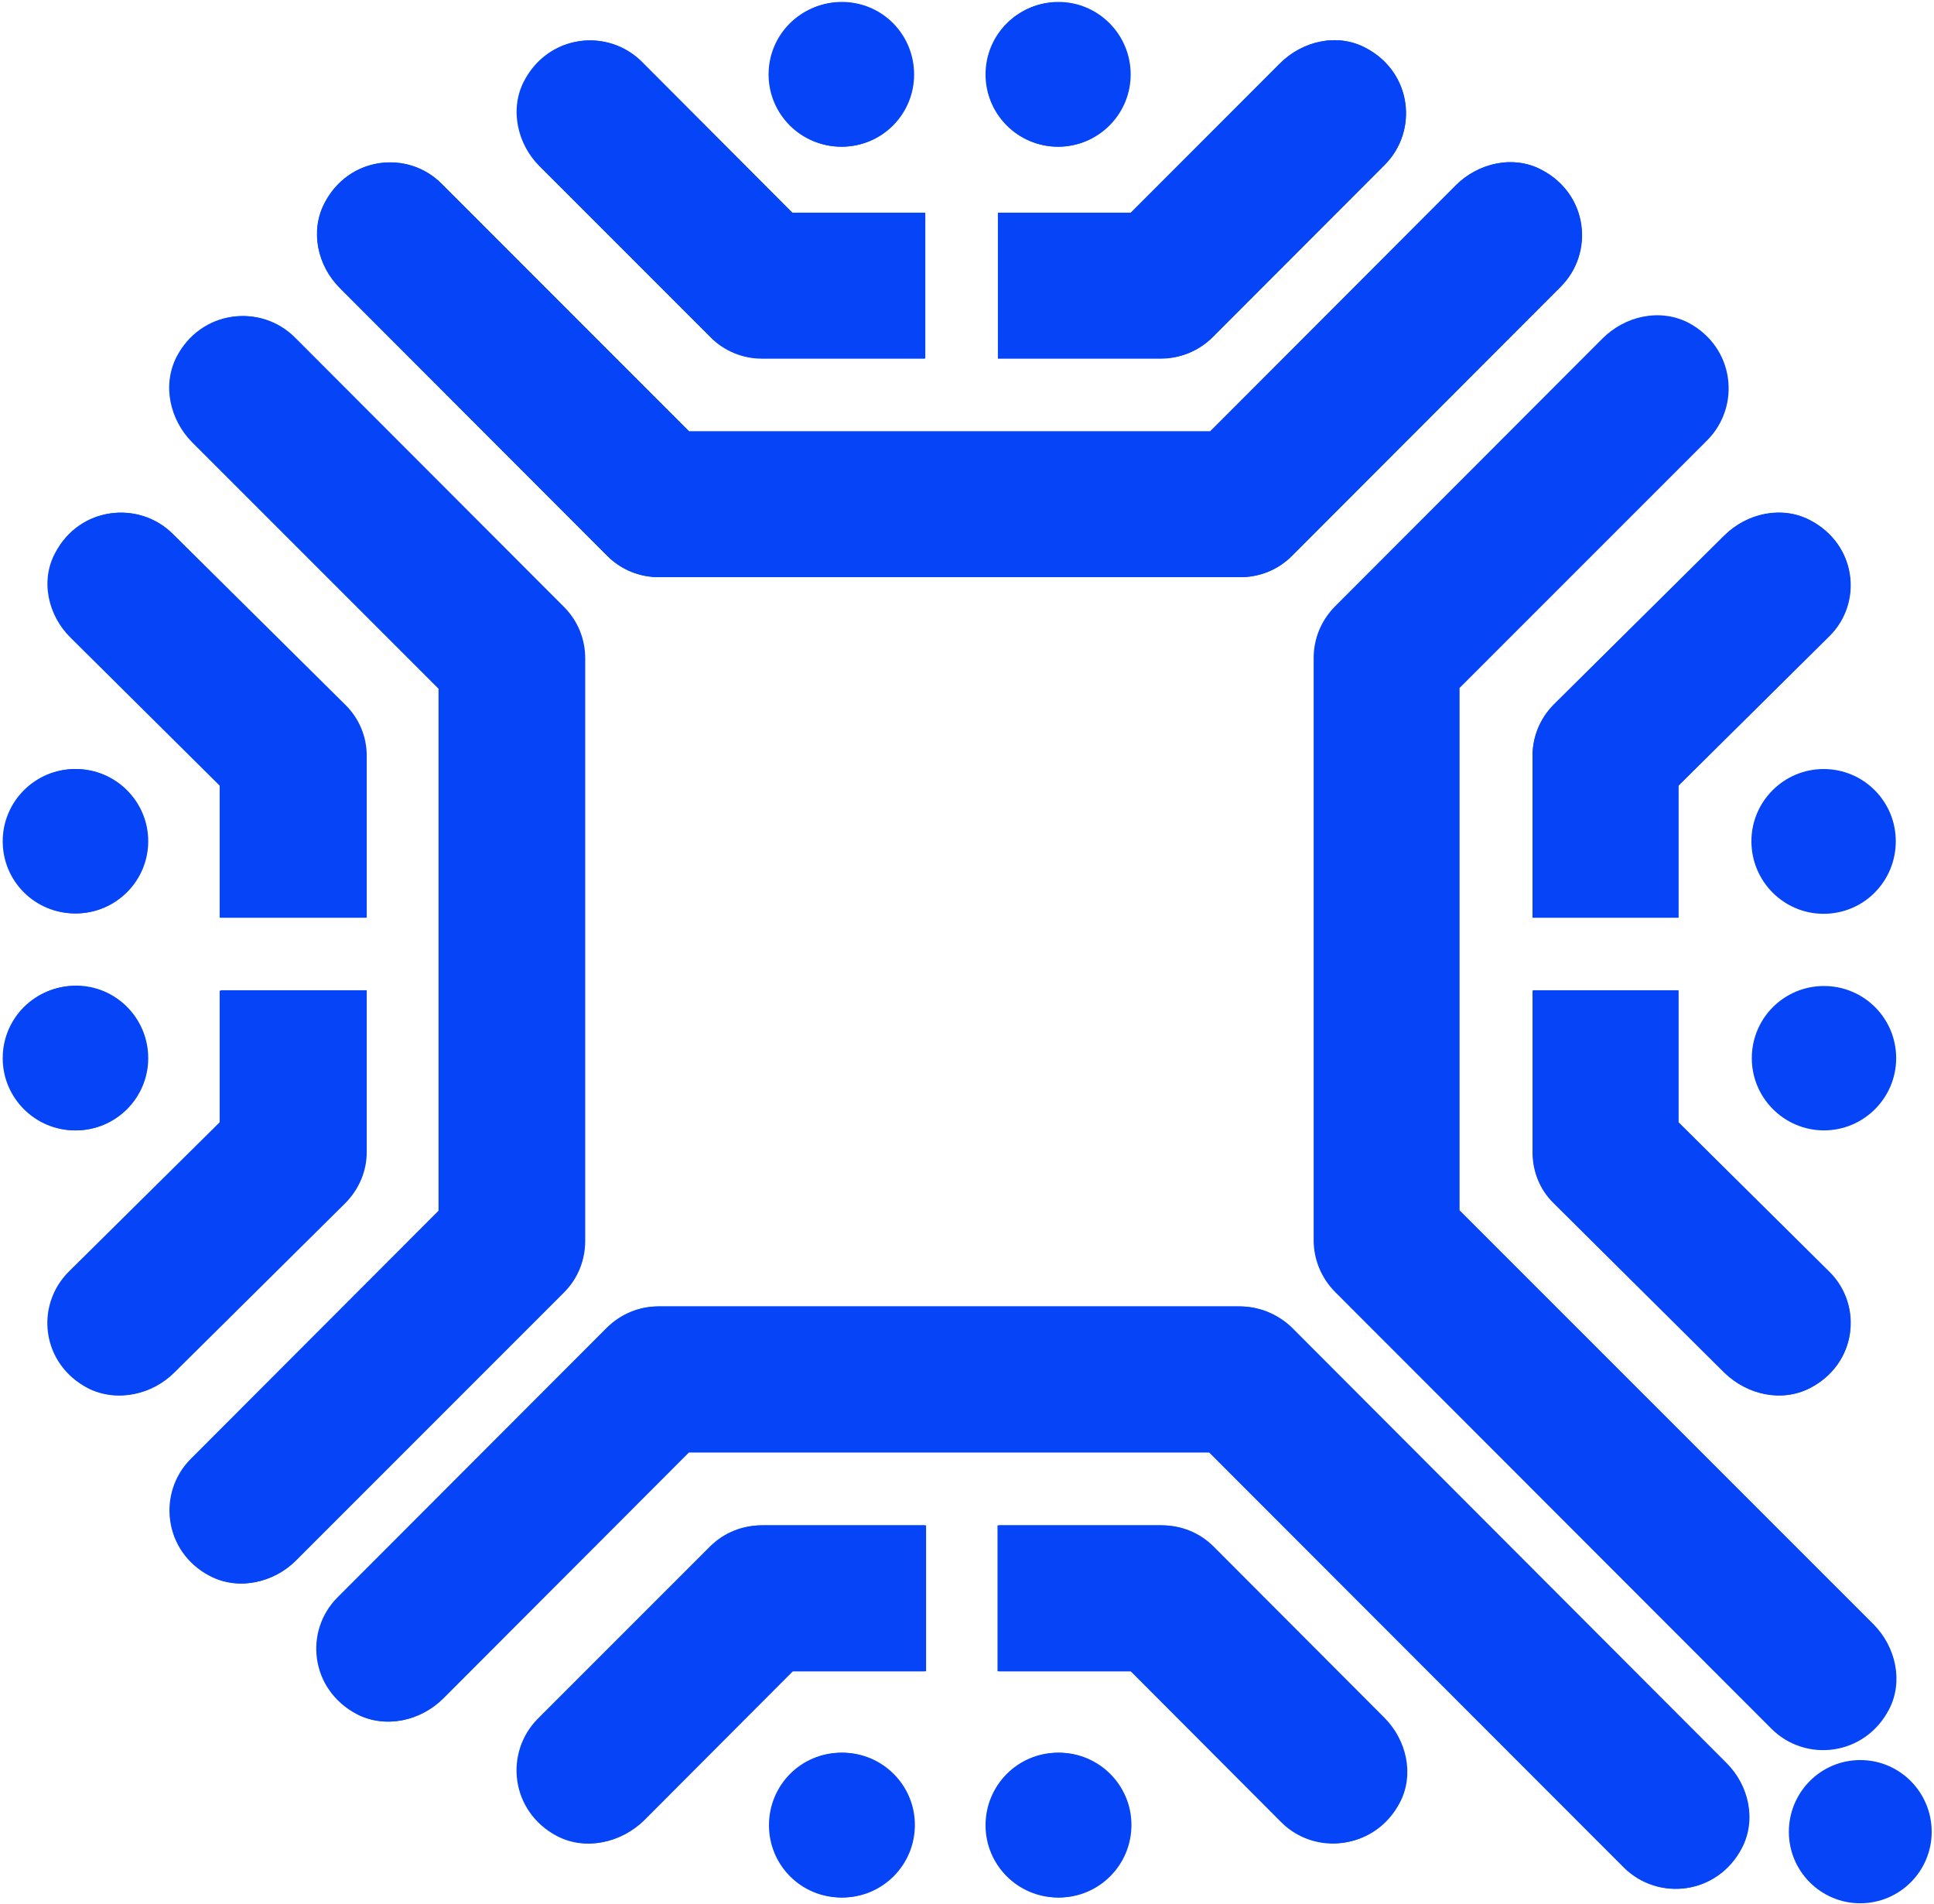
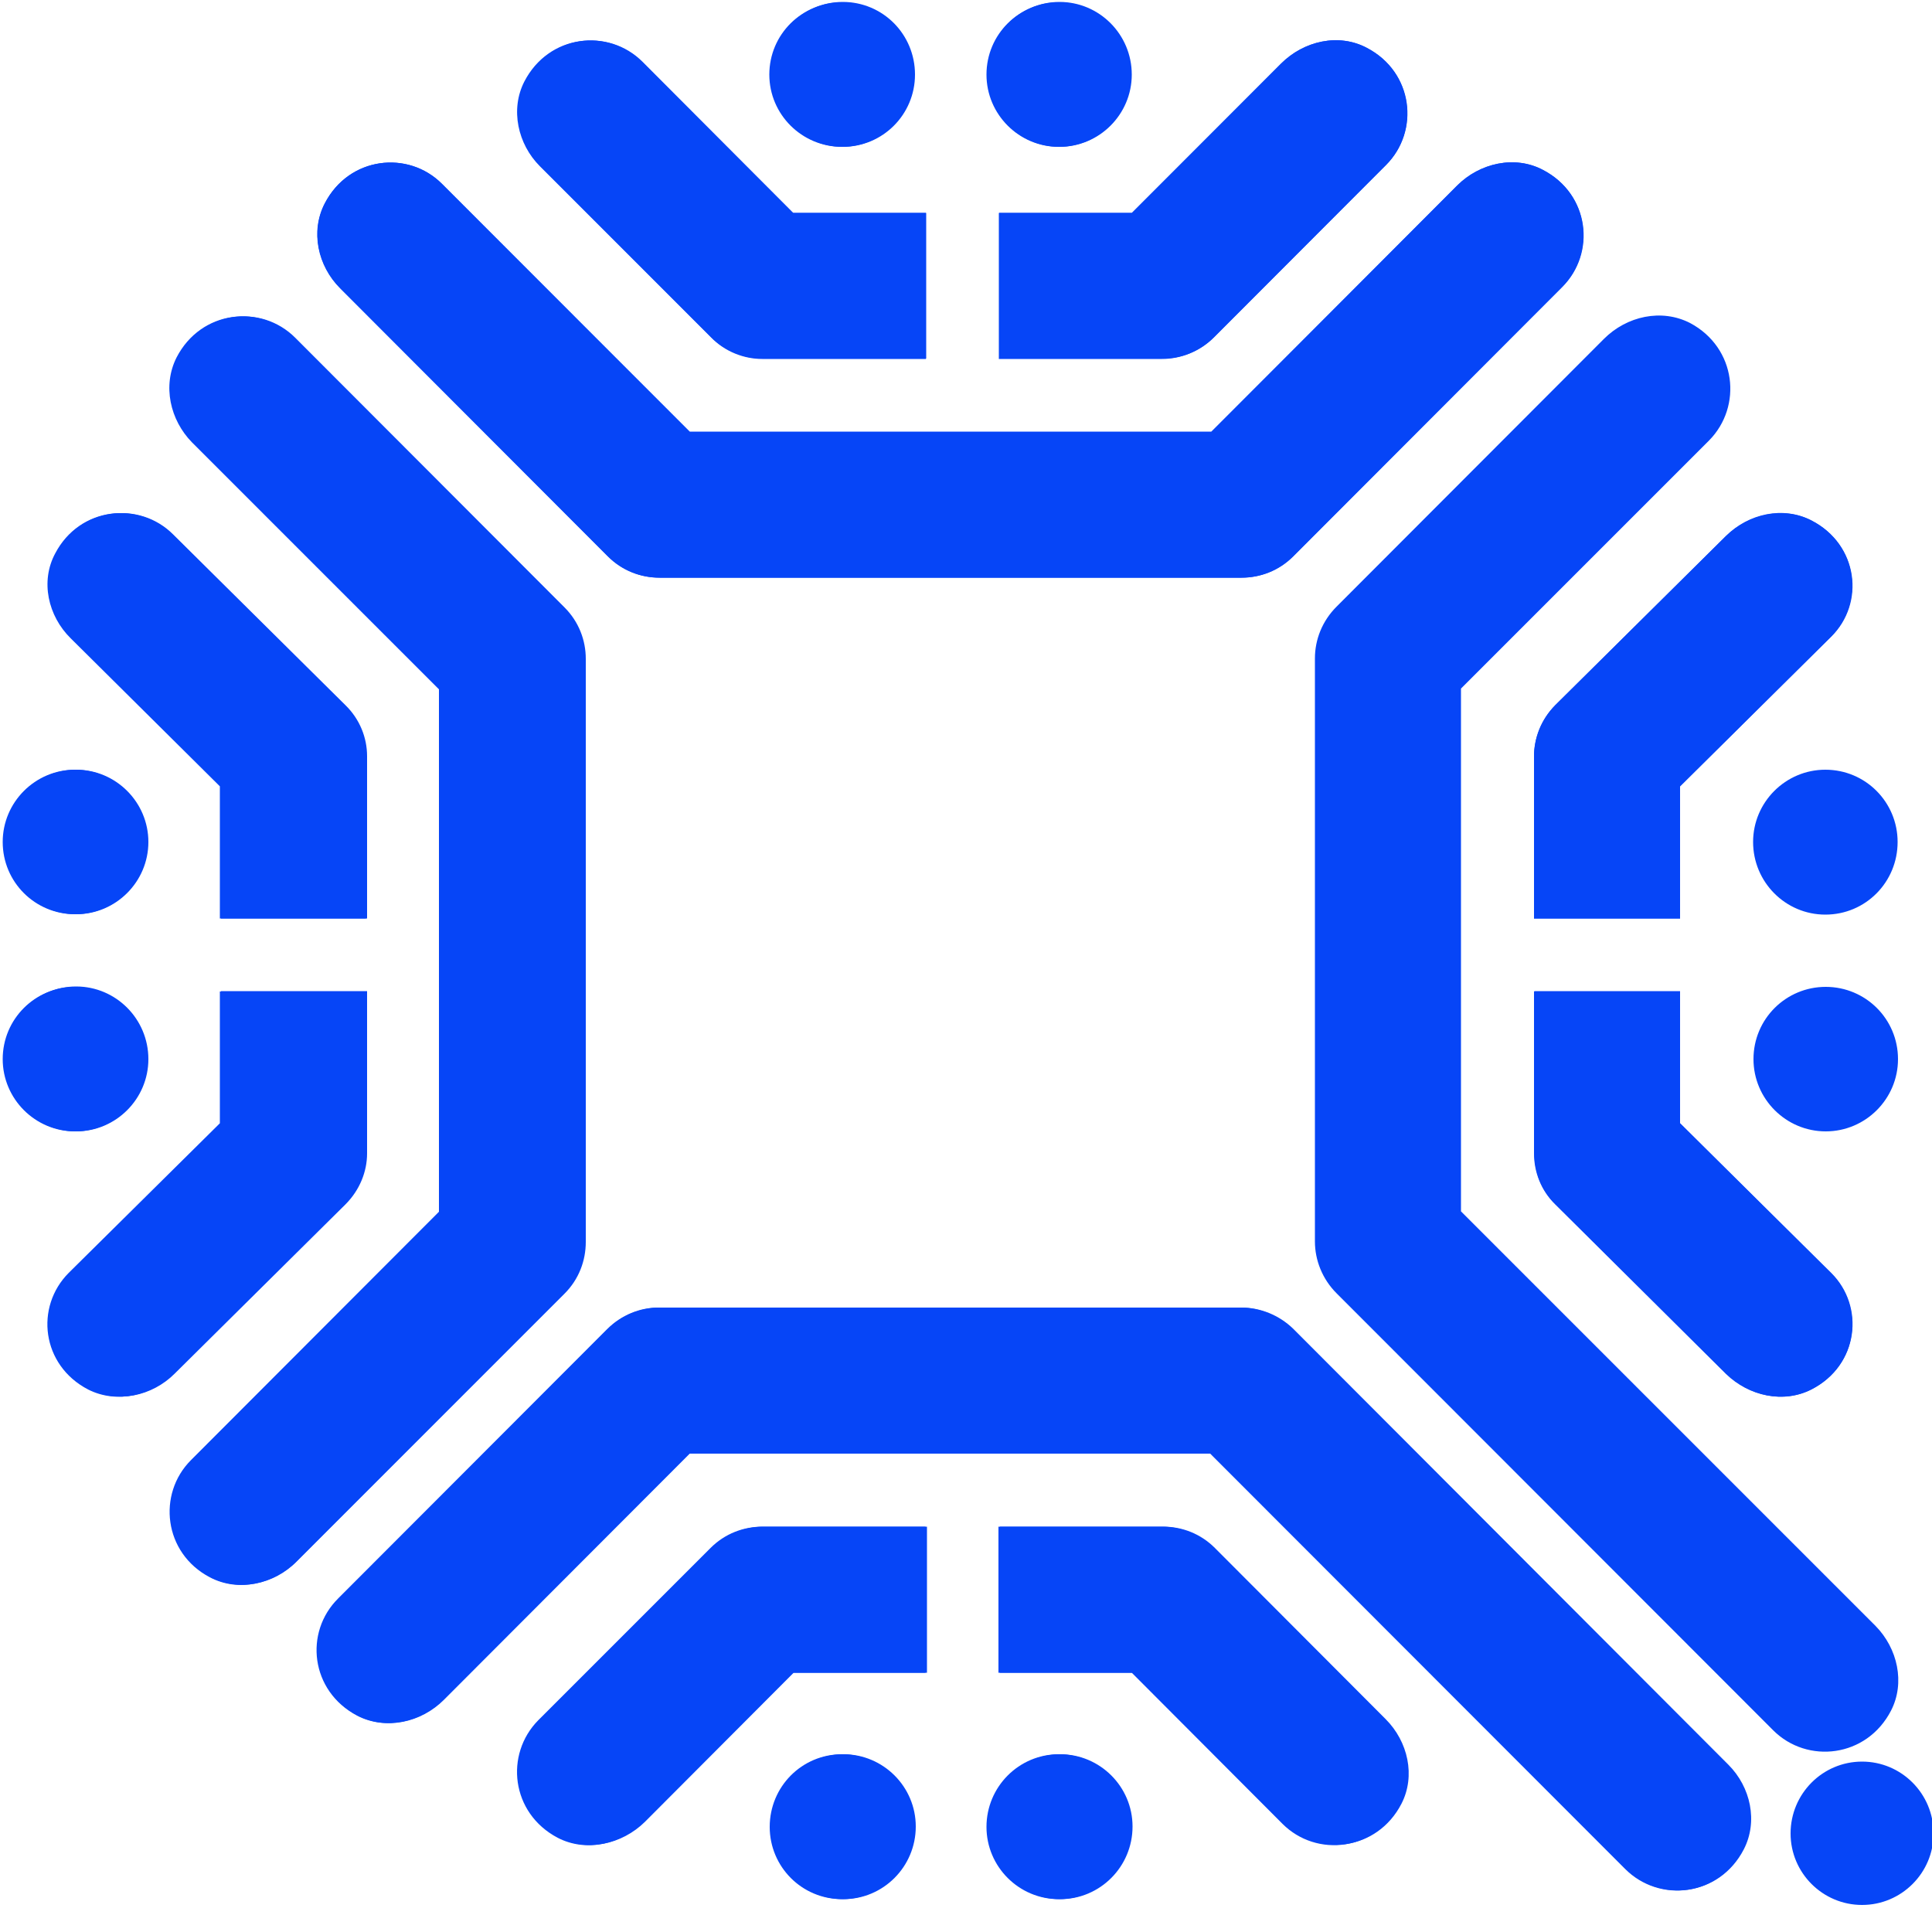
- <svg xmlns="http://www.w3.org/2000/svg" version="1.2" viewBox="0 0 501 493" width="501" height="493">
+ <svg xmlns="http://www.w3.org/2000/svg" version="1.2" viewBox="0 0 500 500" width="500" height="500">
  <style>
    .s0 { fill: #0645f7 }
  </style>
  <g id="Layer 1">
    <g id="-e-&lt;Group&gt;">
      <path id="&lt;Compound Path&gt;" fill-rule="evenodd" class="s0" d="m481.9 493c-10.2 0-18.5-8.3-18.5-18.5 0-10.3 8.3-18.6 18.5-18.6 10.2 0 18.5 8.3 18.5 18.6 0 10.2-8.3 18.5-18.5 18.5zm-103.8-314.8v135.3l107.3 107.3c5.7 5.8 7.7 14.7 4 21.9-6.3 12.2-21.7 13.9-30.5 5.1l-113-113.1c-3.7-3.7-5.6-8.6-5.6-13.4v-150.9c0-4.9 1.9-9.7 5.6-13.4l69.2-69.3c5.9-5.9 14.9-7.9 22.3-4.1 12 6.4 13.6 21.6 4.9 30.4zm94.3 58.5c-10.3 0-18.7-8.4-18.7-18.8 0-10.3 8.4-18.7 18.7-18.7 10.4 0 18.7 8.4 18.7 18.7 0 10.4-8.3 18.8-18.7 18.8zm-37.6-33.2v34.2h-37.8v-41.9c0-4.8 1.8-9.6 5.5-13.3l44.2-43.8c5.8-5.8 14.8-7.8 22.1-4 12.1 6.2 13.8 21.4 5 30.1zm34.1 156c-7.3 3.8-16.3 1.8-22.1-4l-44.2-43.8c-3.7-3.6-5.5-8.4-5.5-13.2v-42h37.7v34.2l39.1 38.7c8.8 8.7 7.1 23.9-5 30.1zm3.6-66.7c-10.3 0-18.7-8.4-18.7-18.7 0-10.4 8.4-18.7 18.7-18.7 10.3 0 18.7 8.3 18.7 18.7 0 10.3-8.4 18.7-18.7 18.7zm-137.8-148.8c-3.7 3.7-8.5 5.5-13.4 5.5h-150.6c-4.8 0-9.6-1.8-13.3-5.5l-69.3-69.4c-5.8-5.8-7.8-14.7-4-22 6.2-12.1 21.6-13.8 30.3-5l64.1 64.1h135l63.7-63.7c5.8-5.8 14.9-7.9 22.2-4 12 6.3 13.7 21.5 4.9 30.3zm-20.5-56.7c-3.7 3.7-8.5 5.5-13.4 5.5h-42.2v-37.7h34.4l38.6-38.7c5.8-5.8 14.9-7.9 22.2-4 12 6.3 13.7 21.5 4.9 30.3zm-40-49.3c-10.3 0-18.7-8.4-18.7-18.7 0-10.4 8.4-18.8 18.7-18.8 10.3 0 18.7 8.4 18.7 18.8 0 10.3-8.4 18.7-18.7 18.7zm-76.7 54.8c-4.8 0-9.7-1.8-13.4-5.5l-44.2-44.3c-5.8-5.8-7.7-14.7-4-21.9 6.3-12.2 21.6-13.9 30.4-5.1l39 39.1h34.4v37.7zm20.6-54.8c-10.3 0-18.7-8.4-18.7-18.7 0-10.4 8.4-18.8 18.7-18.8 10.4 0 18.7 8.4 18.7 18.8 0 10.3-8.3 18.7-18.7 18.7zm-66.5 132.5v150.9c0 4.9-1.8 9.7-5.5 13.4l-69.3 69.3c-5.8 5.9-14.9 7.9-22.2 4.1-12-6.4-13.7-21.6-4.9-30.4l64.2-64.2v-135.2l-63.9-64c-5.8-5.7-7.7-14.7-4-21.9 6.3-12.2 21.6-13.9 30.4-5.1l69.7 69.8c3.7 3.7 5.5 8.5 5.5 13.3zm-62.2 12c3.7 3.6 5.6 8.4 5.6 13.2v42h-37.8v-34.2l-38.6-38.3c-5.9-5.8-7.9-14.8-4.1-22.1 6.4-11.9 21.6-13.5 30.3-4.8zm-69.7 16.7c10.3 0 18.7 8.4 18.7 18.7 0 10.3-8.4 18.7-18.7 18.7-10.3 0-18.7-8.4-18.7-18.7 0-10.3 8.4-18.7 18.7-18.7zm0 56.1c10.3 0 18.7 8.4 18.7 18.8 0 10.3-8.4 18.7-18.7 18.7-10.3 0-18.7-8.4-18.7-18.7 0-10.4 8.4-18.8 18.7-18.8zm37.5 35.4v-34.2h37.8v42c0 4.7-1.9 9.5-5.6 13.2l-44.2 43.8c-5.8 5.8-14.8 7.8-22.1 4-12.1-6.2-13.8-21.4-5-30.1zm100.2 53.2c3.6-3.6 8.5-5.5 13.3-5.5h150.6c4.8 0 9.7 1.9 13.4 5.5l112.6 112.8c5.8 5.8 7.7 14.7 4 21.9-6.3 12.2-21.6 13.9-30.4 5.1l-107.4-107.5h-135l-63.6 63.7c-5.9 5.9-14.9 7.9-22.3 4.1-12-6.4-13.6-21.6-4.9-30.4zm26.9 56.7c3.7-3.7 8.5-5.5 13.3-5.5h42.3v37.8h-34.5l-38.5 38.6c-5.9 5.8-15 7.9-22.3 4-12-6.3-13.6-21.5-4.9-30.3zm34 53.4c10.3 0 18.7 8.4 18.7 18.7 0 10.4-8.4 18.8-18.7 18.8-10.4 0-18.8-8.4-18.8-18.8 0-10.3 8.4-18.7 18.8-18.7zm82.8-58.9c4.8 0 9.6 1.8 13.3 5.5l44.2 44.3c5.8 5.8 7.8 14.7 4.1 21.9-6.3 12.2-21.6 13.9-30.4 5.1l-39.1-39h-34.4v-37.8zm-26.7 58.9c10.3 0 18.7 8.4 18.7 18.7 0 10.4-8.4 18.8-18.7 18.8-10.3 0-18.7-8.4-18.7-18.8 0-10.3 8.4-18.7 18.7-18.7z" />
      <path id="&lt;Compound Path&gt;" fill-rule="evenodd" class="s0" d="m434.8 203.5v34.2h-37.8v-41.9c0-4.8 1.9-9.6 5.5-13.3l44.2-43.8c5.9-5.7 14.9-7.7 22.1-4 12.2 6.3 13.9 21.4 5.1 30.1zm34 156.1c-7.3 3.7-16.2 1.7-22.1-4l-44.2-43.9c-3.7-3.6-5.5-8.4-5.5-13.2v-41.9h37.8v34.1l39 38.8c8.8 8.7 7.2 23.8-5 30.1zm-134.2-215.6c-3.7 3.7-8.5 5.5-13.3 5.5h-150.6c-4.9 0-9.7-1.8-13.4-5.5l-69.3-69.4c-5.8-5.8-7.7-14.7-4-21.9 6.3-12.2 21.6-13.9 30.4-5.1l64.1 64.2h135l63.6-63.8c5.8-5.8 14.9-7.9 22.2-4 12.1 6.3 13.7 21.5 4.9 30.3zm-20.5-56.7c-3.7 3.7-8.5 5.6-13.4 5.6h-42.2v-37.8h34.4l38.6-38.6c5.9-5.9 14.9-8 22.2-4.1 12.1 6.3 13.7 21.6 5 30.3zm-40.1-49.3c-10.3 0-18.7-8.4-18.7-18.7 0-10.4 8.4-18.7 18.7-18.7 10.3 0 18.7 8.3 18.7 18.7 0 10.3-8.4 18.7-18.7 18.7zm-76.7 54.9c-4.8 0-9.7-1.9-13.3-5.6l-44.3-44.3c-5.7-5.7-7.7-14.7-4-21.9 6.3-12.2 21.6-13.9 30.4-5.1l39 39.1h34.5v37.8zm20.6-54.9c-10.4 0-18.8-8.4-18.8-18.7 0-10.4 8.4-18.7 18.8-18.7 10.3 0 18.7 8.3 18.7 18.7 0 10.3-8.4 18.7-18.7 18.7zm-66.5 132.6v150.9c0 4.8-1.9 9.6-5.6 13.3l-69.2 69.4c-5.9 5.8-14.9 7.9-22.3 4-12-6.3-13.6-21.6-4.9-30.3l64.2-64.3v-135.2l-63.9-63.9c-5.7-5.8-7.7-14.7-4-22 6.3-12.2 21.6-13.9 30.4-5.1l69.7 69.8c3.7 3.7 5.6 8.5 5.6 13.4zm-62.2 11.9c3.6 3.7 5.5 8.5 5.5 13.3v41.9h-37.8v-34.2l-38.6-38.3c-5.9-5.8-7.9-14.8-4-22 6.3-12 21.5-13.6 30.3-4.9zm-69.8 16.7c10.4 0 18.7 8.4 18.7 18.7 0 10.4-8.3 18.7-18.7 18.7-10.3 0-18.7-8.3-18.7-18.7 0-10.3 8.4-18.7 18.7-18.7zm0 56.2c10.4 0 18.7 8.3 18.7 18.7 0 10.3-8.3 18.7-18.7 18.7-10.3 0-18.7-8.4-18.7-18.7 0-10.4 8.4-18.7 18.7-18.7zm37.5 35.3v-34.1h37.8v41.9c0 4.8-1.9 9.6-5.5 13.2l-44.3 43.8c-5.8 5.8-14.8 7.8-22.1 4.1-12.1-6.3-13.8-21.4-5-30.2zm100.2 53.3c3.7-3.7 8.5-5.6 13.3-5.6h150.6c4.9 0 9.7 1.9 13.4 5.6l112.6 112.7c5.8 5.8 7.8 14.7 4 22-6.3 12.2-21.6 13.8-30.4 5l-107.4-107.5h-135l-63.6 63.7c-5.8 5.9-14.9 7.9-22.2 4.1-12.1-6.4-13.7-21.6-4.9-30.3zm26.8 56.6c3.7-3.7 8.5-5.5 13.4-5.5h42.2v37.8h-34.4l-38.6 38.6c-5.9 5.9-14.9 7.9-22.2 4.1-12.1-6.4-13.7-21.6-5-30.4zm34 53.4c10.3 0 18.7 8.4 18.7 18.8 0 10.3-8.4 18.7-18.7 18.7-10.4 0-18.7-8.4-18.7-18.7 0-10.4 8.3-18.8 18.7-18.8zm82.8-58.9c4.8 0 9.7 1.9 13.3 5.5l44.3 44.3c5.7 5.8 7.7 14.7 4 22-6.3 12.2-21.6 13.9-30.4 5.1l-39-39.1h-34.5v-37.8zm-26.7 58.9c10.4 0 18.7 8.4 18.7 18.8 0 10.3-8.3 18.7-18.7 18.7-10.3 0-18.7-8.4-18.7-18.7 0-10.4 8.4-18.8 18.7-18.8z" />
    </g>
  </g>
</svg>
